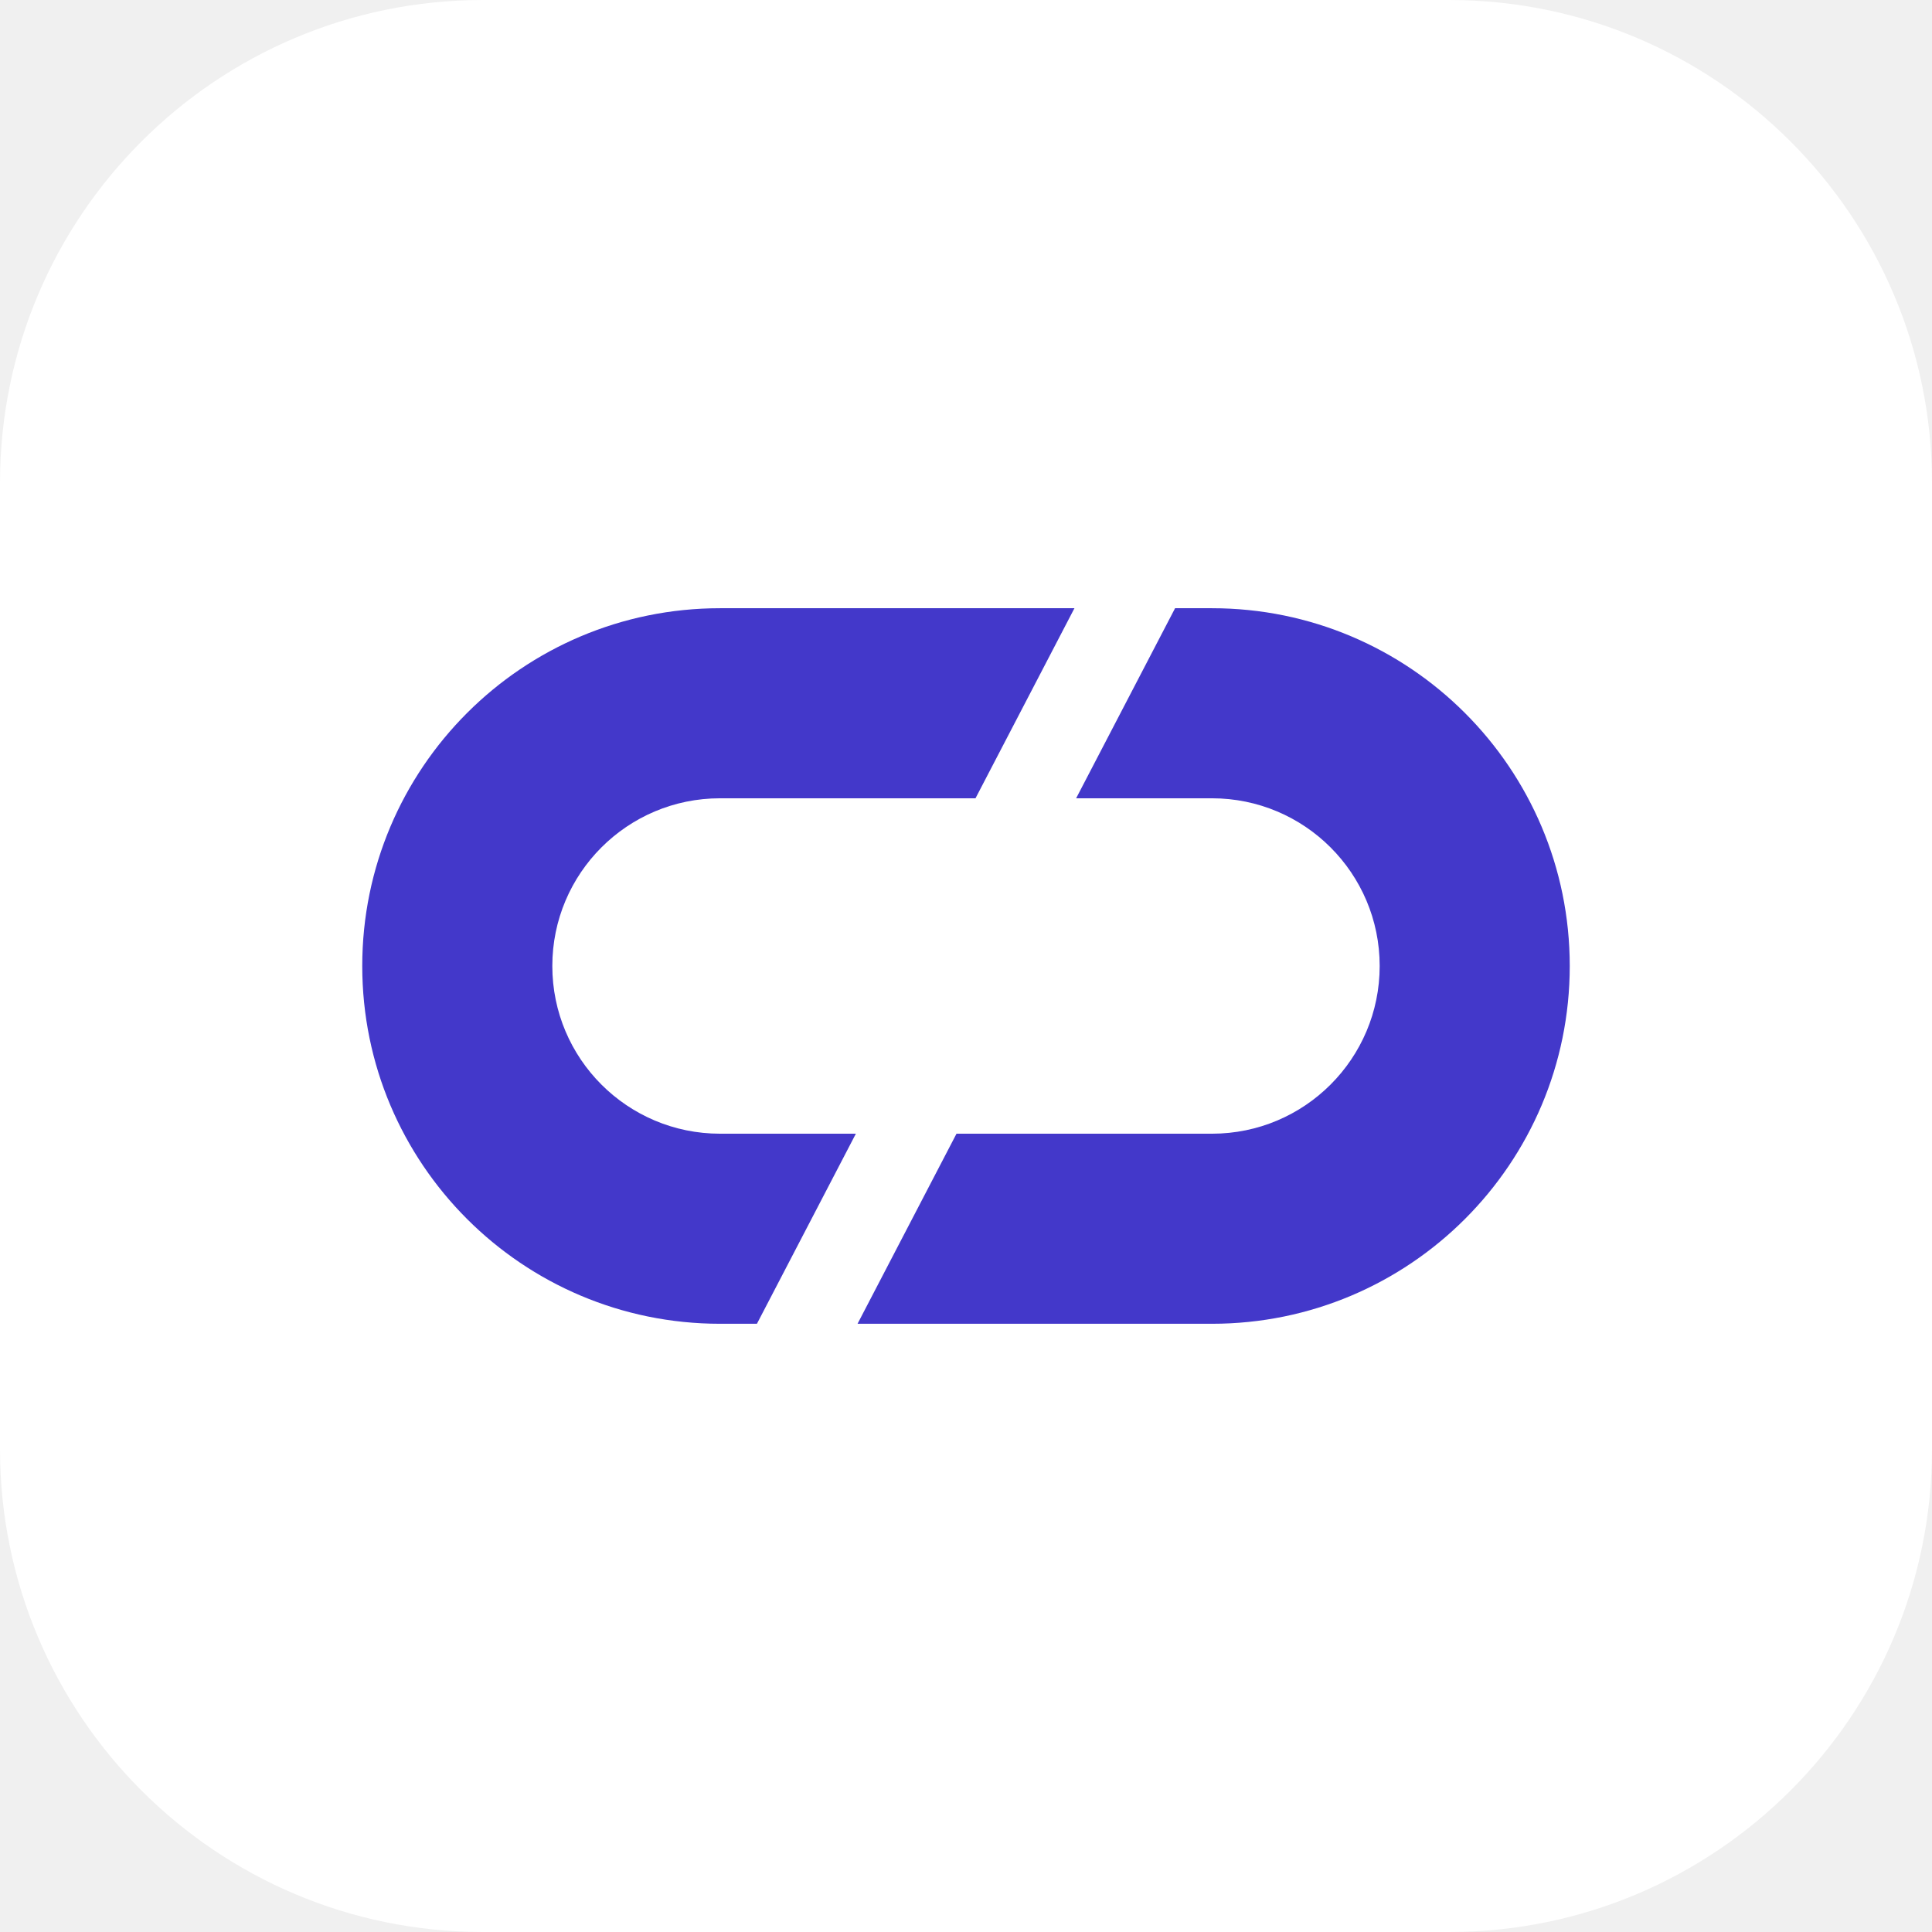
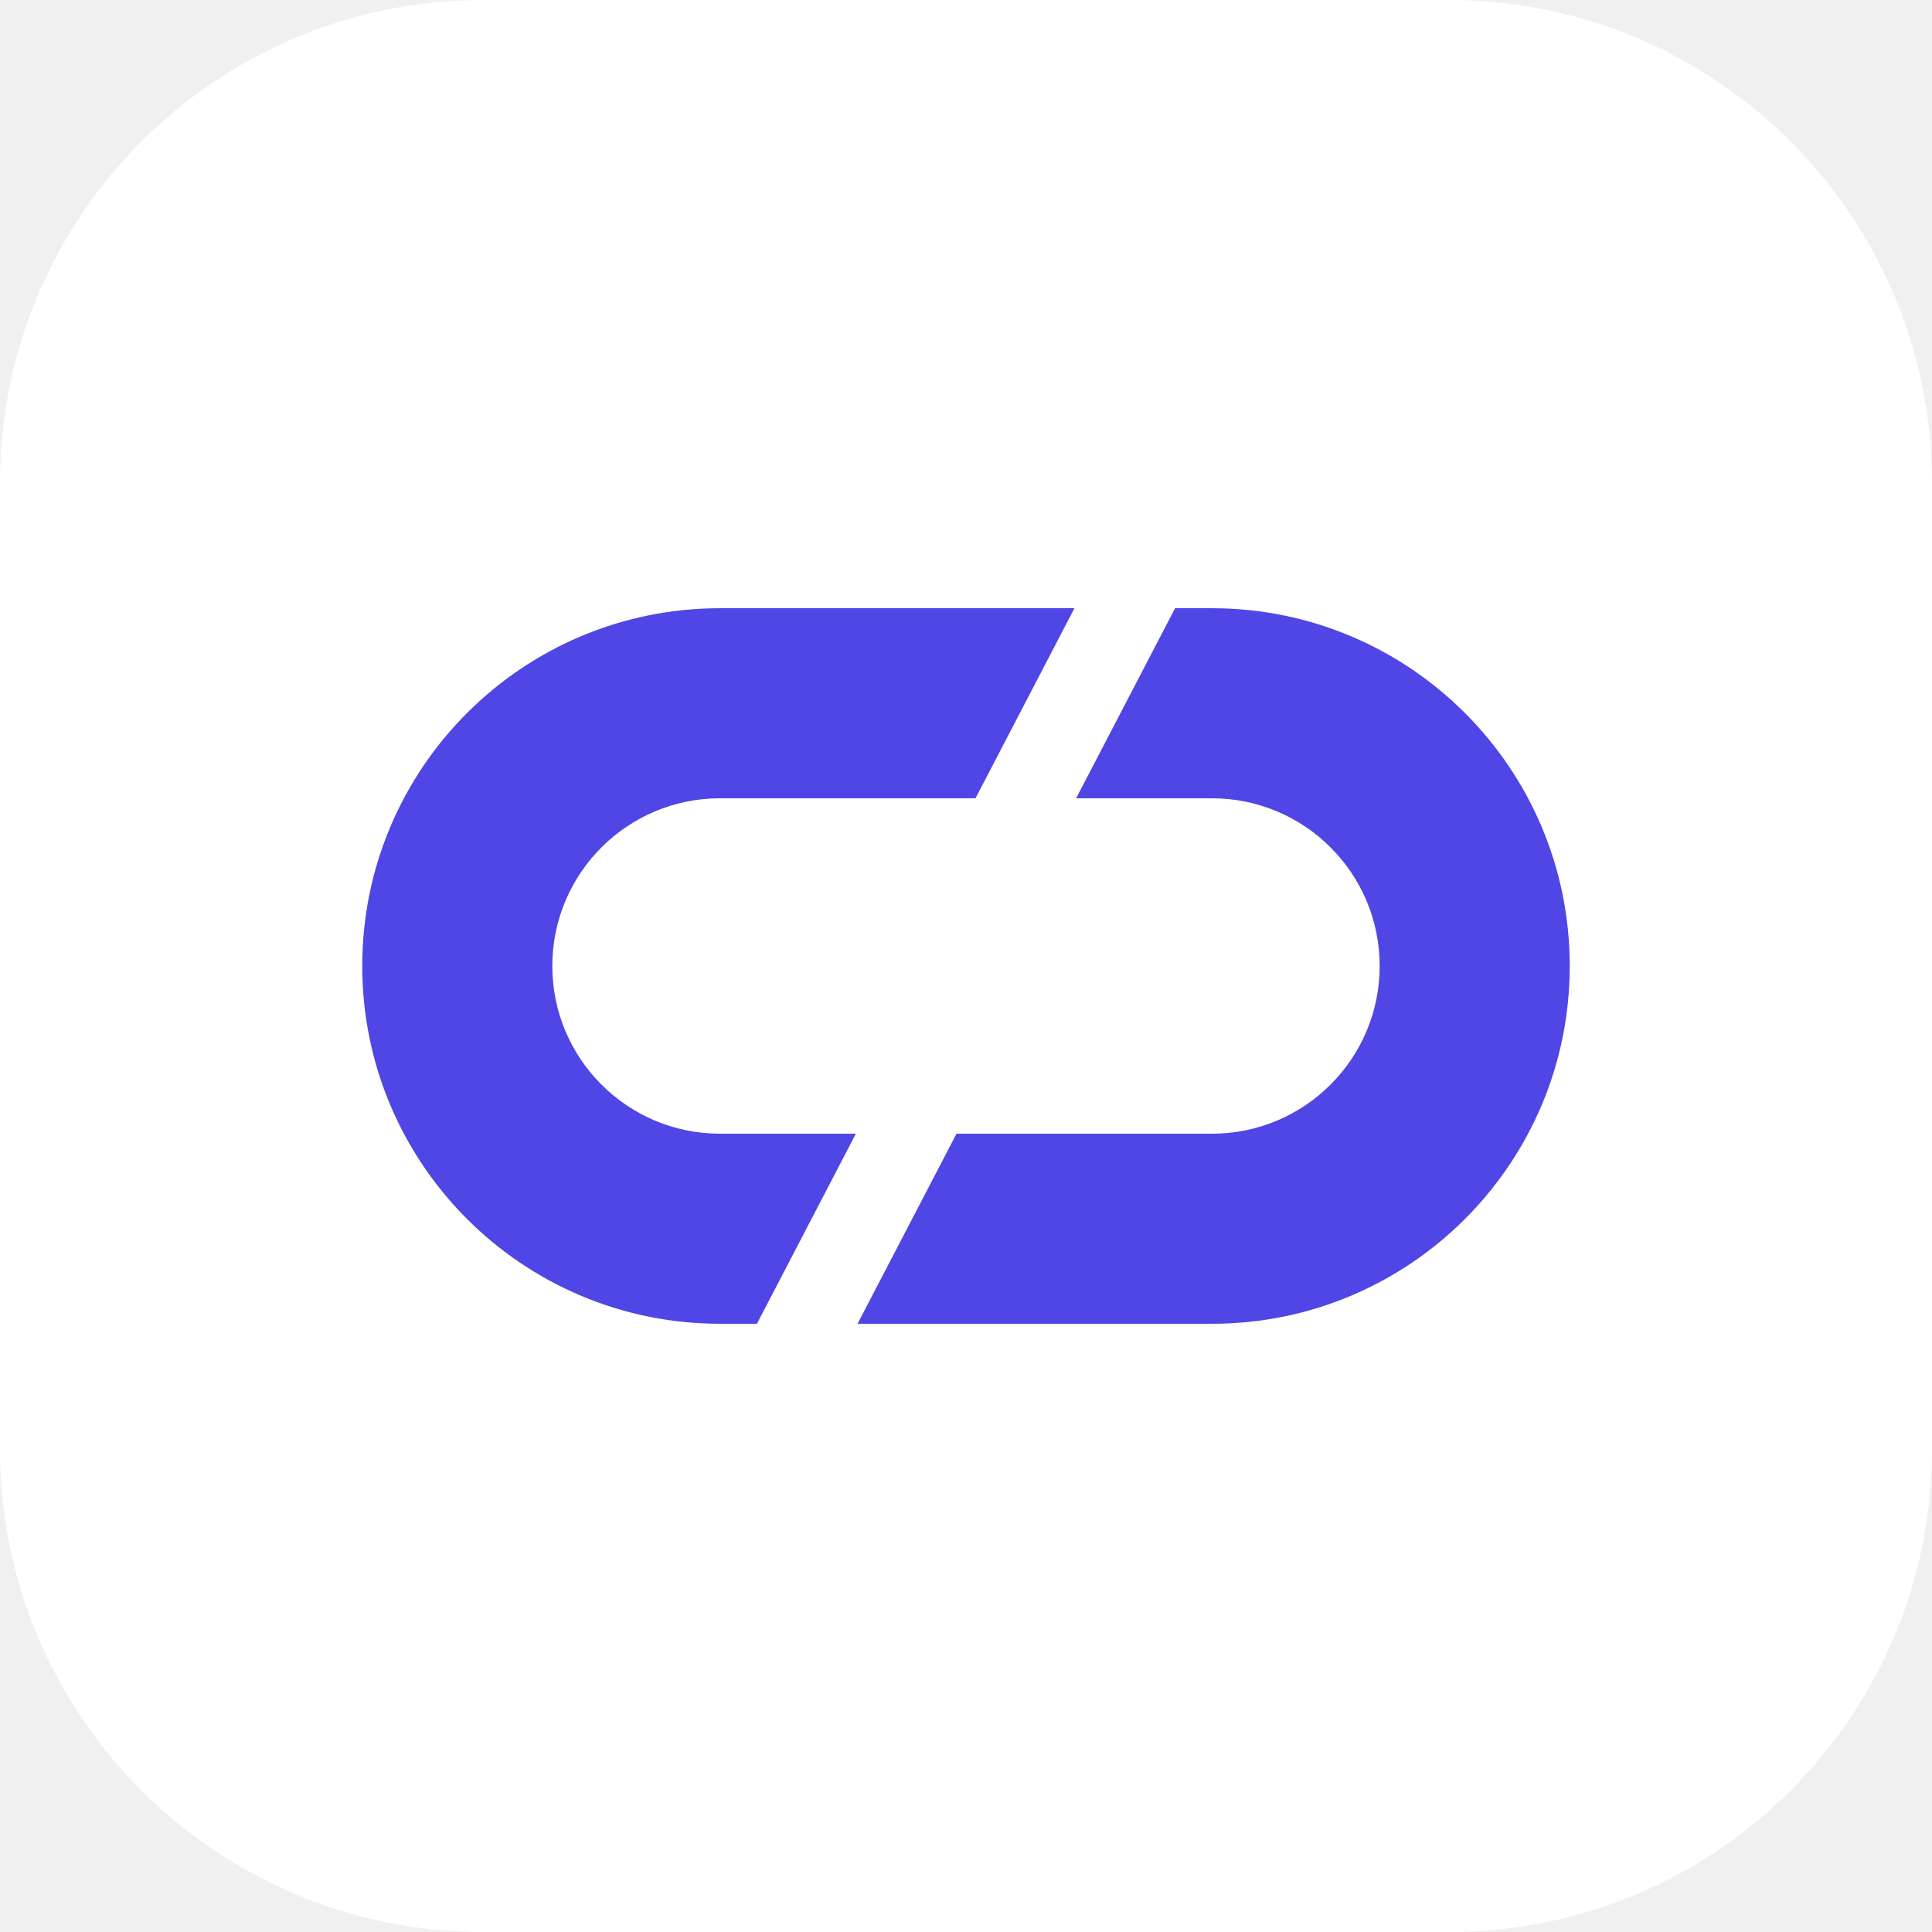
<svg xmlns="http://www.w3.org/2000/svg" width="16" height="16" viewBox="0 0 16 16" role="img" aria-label="Epure icon — surface">
  <rect width="16" height="16" rx="4.0" fill="#ffffff" />
-   <g fill="#4338ca" transform="translate(3 5.037) scale(0.185185)">
+   <g fill="#4f46e5" transform="translate(3 5.037) scale(0.185185)">
    <path d="M31.85 0H16A16 16 0 0 0 0 16a16 16 0 0 0 16 16h1.65L22.075 23.5H16A7.5 7.5 0 0 1 8.5 16 7.5 7.5 0 0 1 16 8.5h11.425Z" />
    <path d="M36.35 0 31.925 8.5H38A7.5 7.5 0 0 1 45.5 16 7.5 7.5 0 0 1 38 23.5H26.575L22.15 32H38a16 16 0 0 0 16-16 16 16 0 0 0-16-16Z" />
  </g>
</svg>
